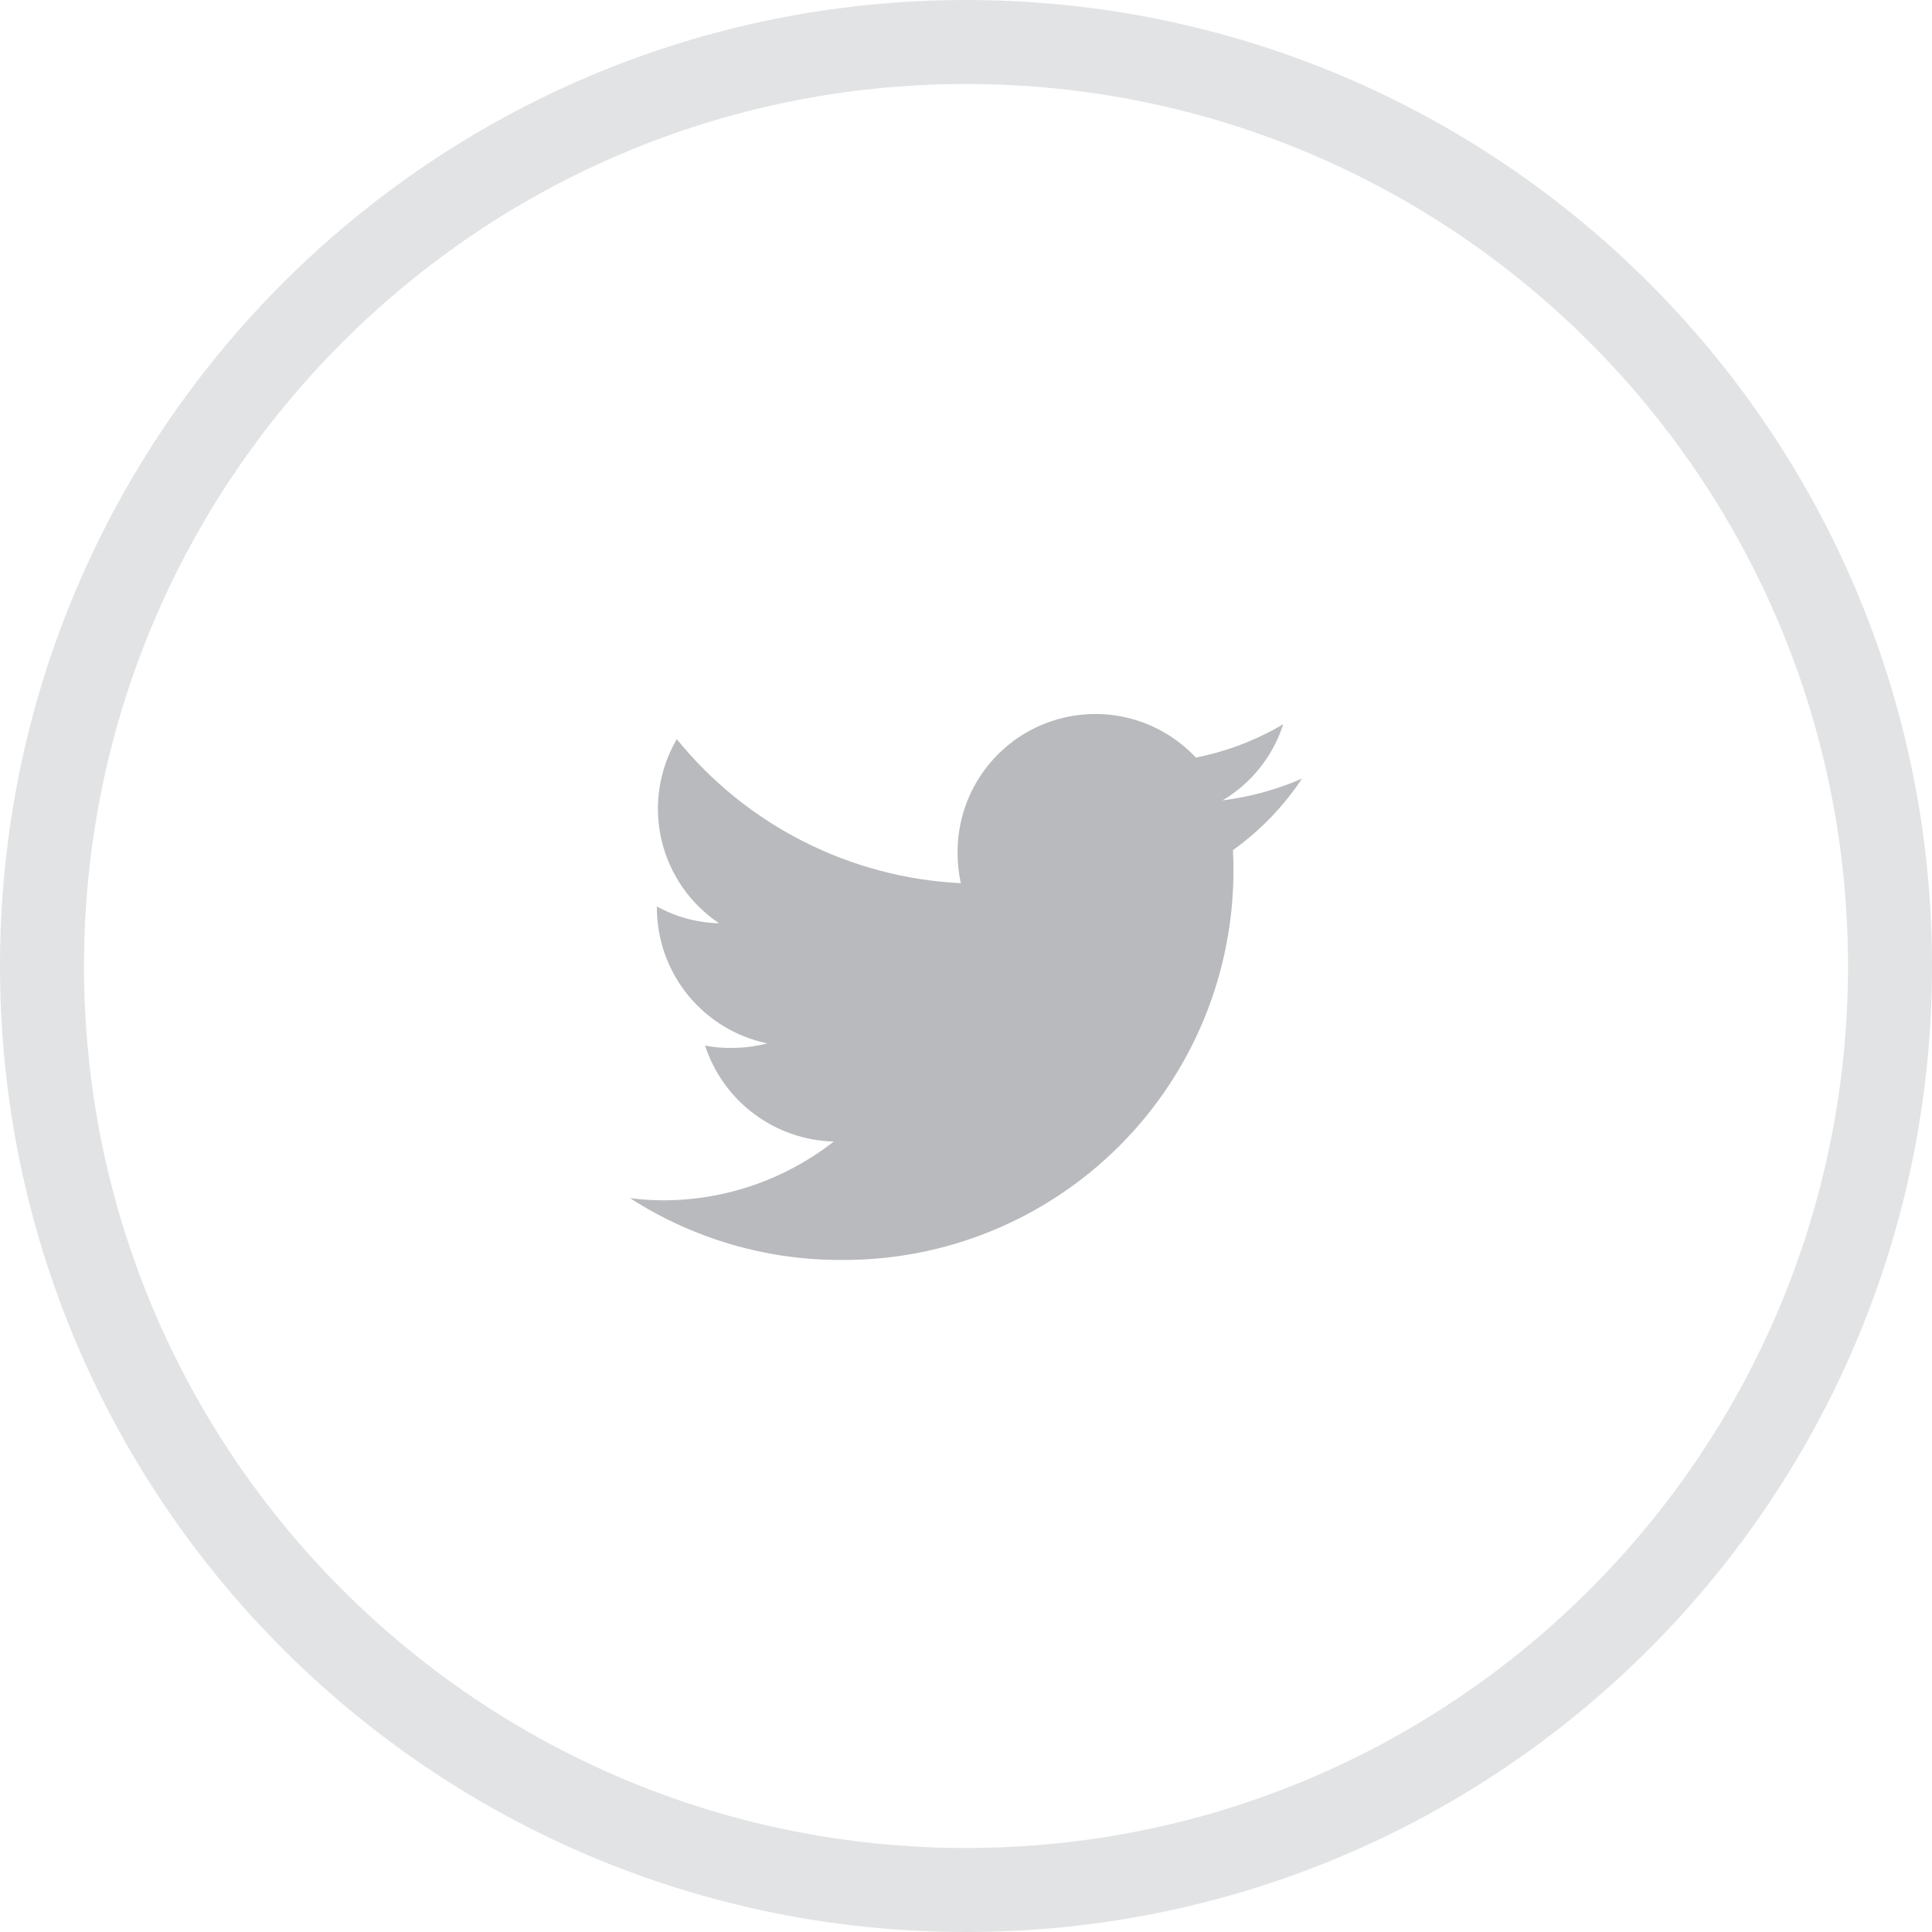
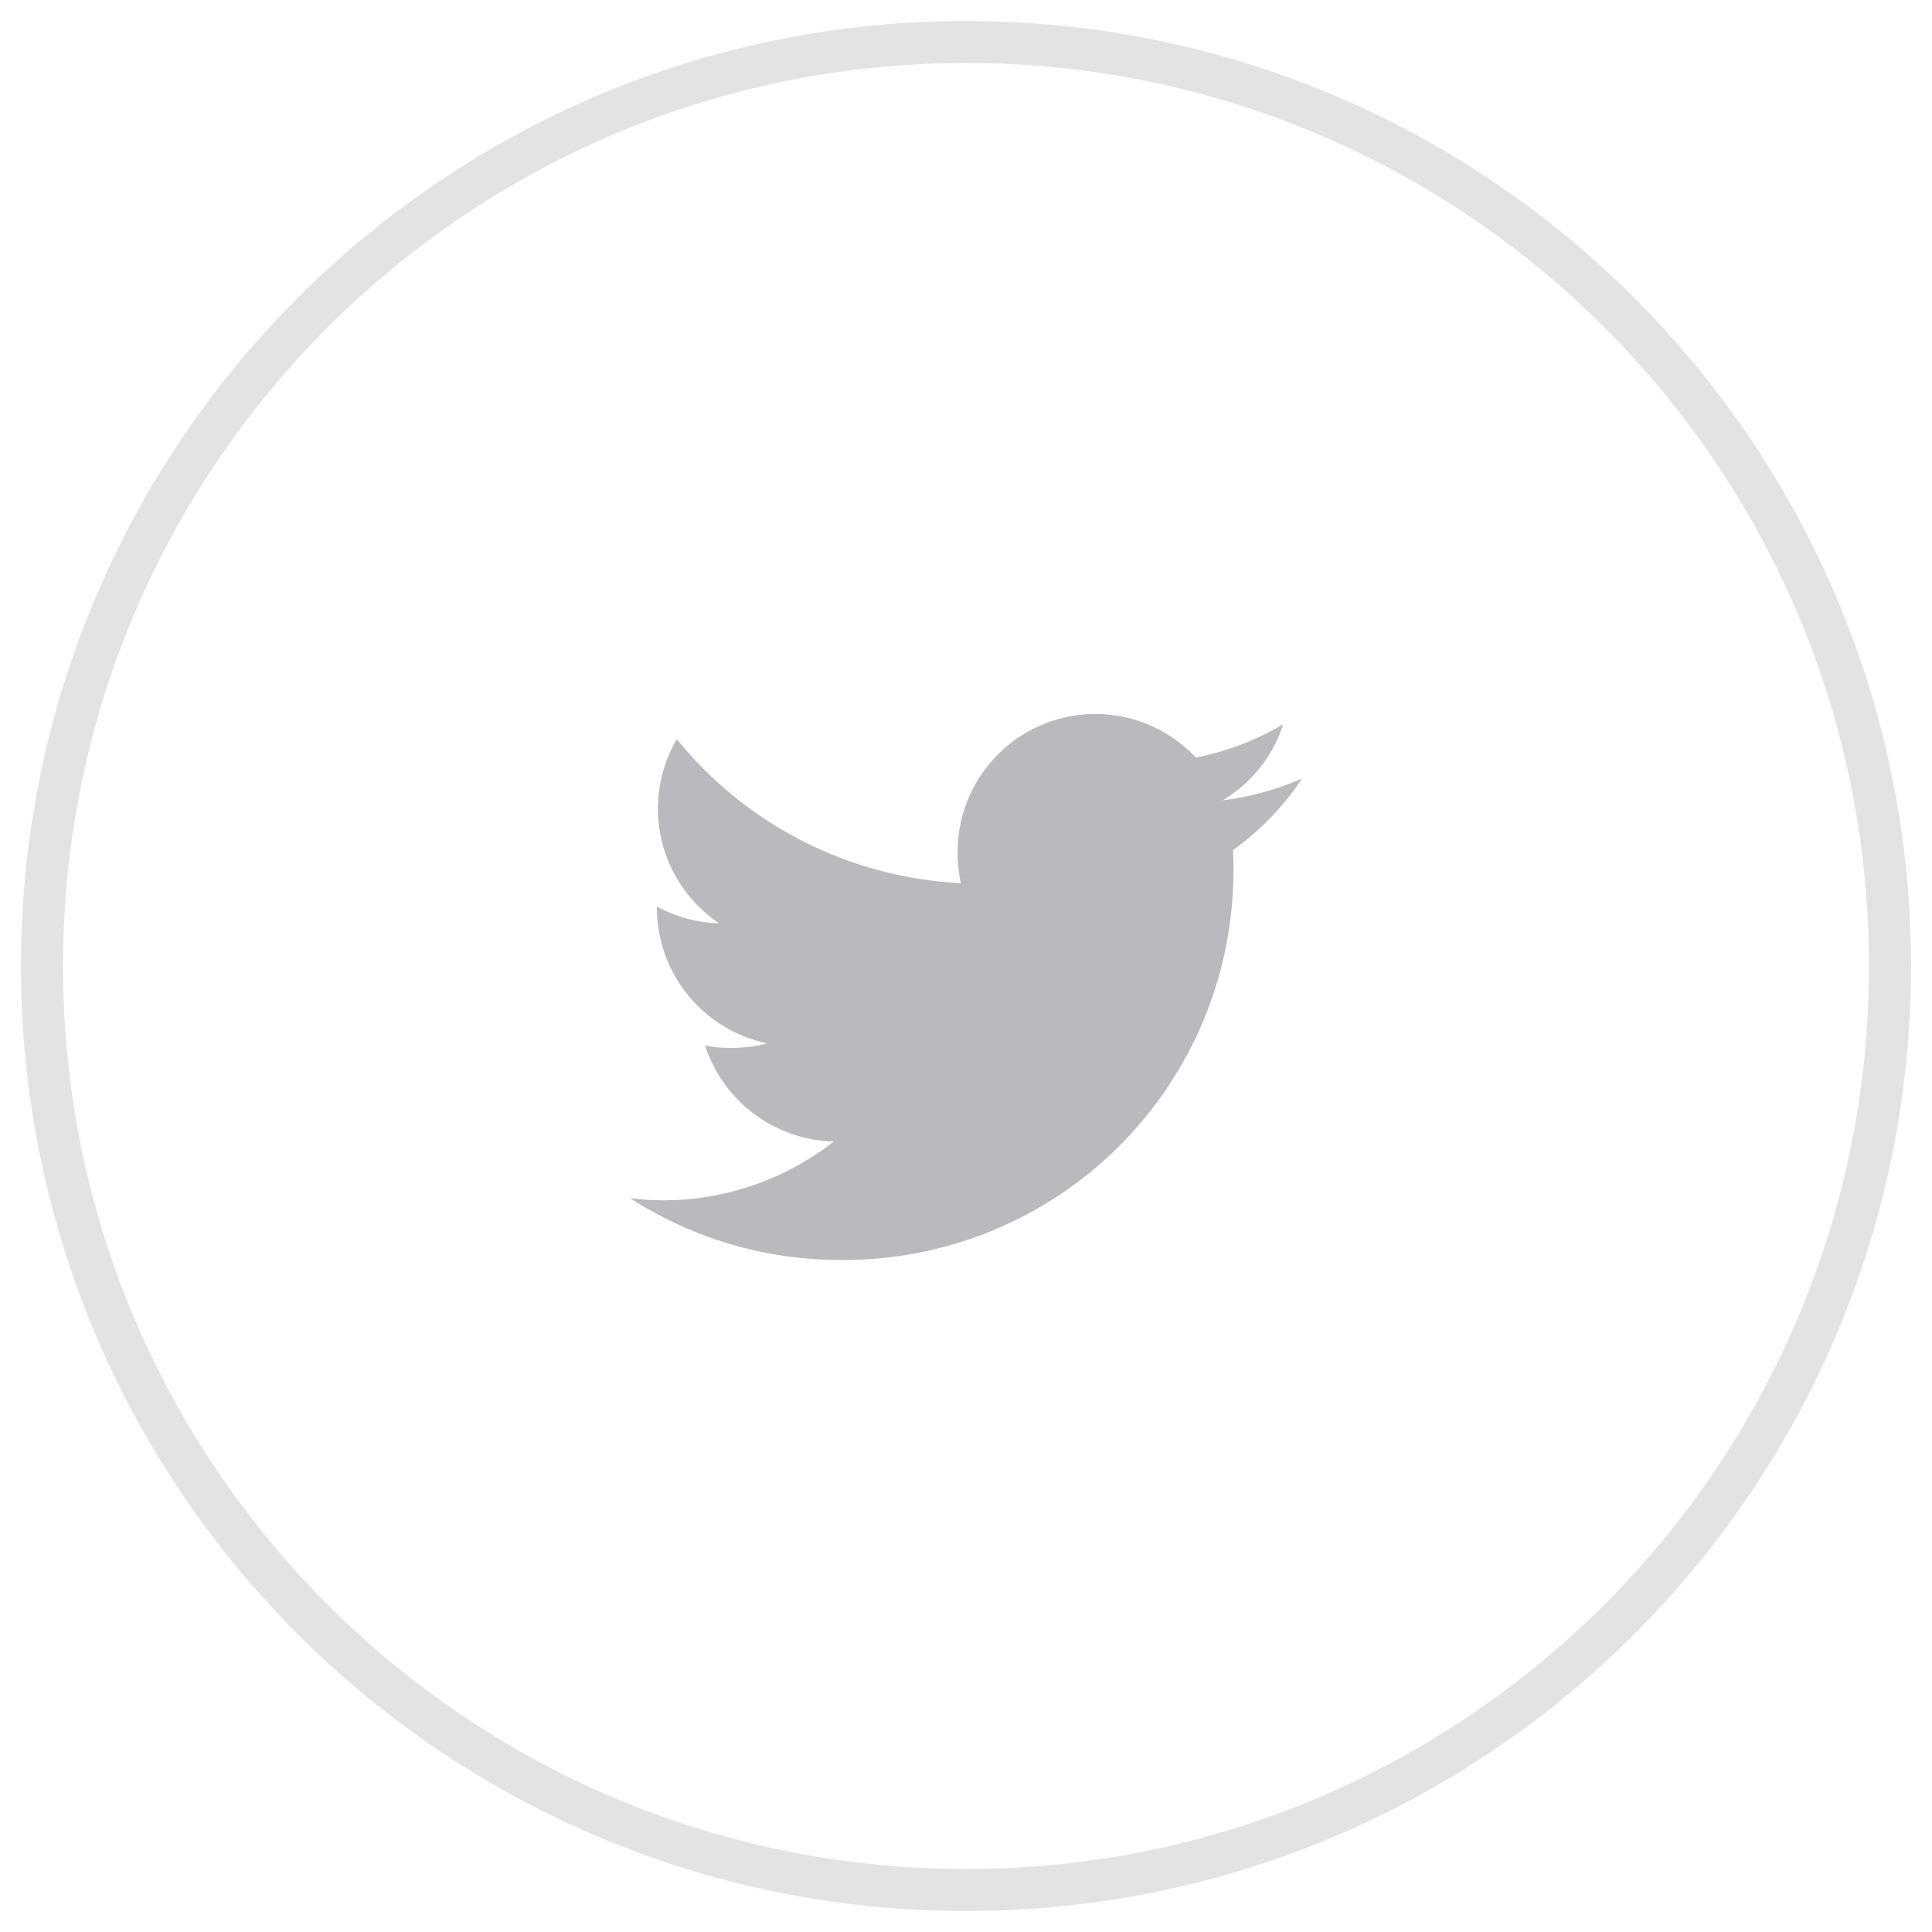
<svg xmlns="http://www.w3.org/2000/svg" width="46" height="46" viewBox="0 0 46 46" fill="none">
-   <circle cx="23" cy="23" r="22" stroke="#E2E3E4" stroke-width="2" />
+   <circle cx="23" cy="23" r="22" stroke="#E2E3E4" strokeWidth="2" />
  <path opacity="0.3" d="M31 18.538C30.398 18.8 29.762 18.975 29.11 19.056C29.797 18.648 30.31 18.003 30.553 17.243C29.91 17.624 29.206 17.893 28.473 18.037C28.023 17.557 27.439 17.223 26.798 17.079C26.156 16.936 25.486 16.988 24.874 17.23C24.262 17.472 23.738 17.892 23.368 18.436C22.998 18.98 22.8 19.622 22.8 20.28C22.797 20.531 22.823 20.782 22.876 21.028C21.571 20.964 20.294 20.626 19.129 20.035C17.964 19.444 16.936 18.614 16.114 17.599C15.692 18.32 15.561 19.176 15.748 19.991C15.936 20.805 16.427 21.518 17.122 21.983C16.603 21.97 16.095 21.833 15.64 21.583V21.619C15.642 22.376 15.904 23.11 16.382 23.696C16.861 24.283 17.527 24.688 18.268 24.842C17.987 24.916 17.698 24.952 17.408 24.95C17.2 24.953 16.991 24.935 16.787 24.894C16.999 25.545 17.407 26.114 17.956 26.523C18.505 26.933 19.168 27.162 19.852 27.179C18.691 28.087 17.259 28.58 15.785 28.579C15.523 28.578 15.26 28.561 15 28.527C16.5 29.493 18.248 30.005 20.032 29.999C21.26 30.007 22.478 29.772 23.614 29.306C24.751 28.84 25.783 28.152 26.652 27.284C27.52 26.416 28.208 25.383 28.674 24.247C29.14 23.111 29.376 21.893 29.368 20.665C29.368 20.52 29.363 20.38 29.356 20.241C30.003 19.778 30.56 19.201 31 18.538Z" fill="#131821" />
</svg>
